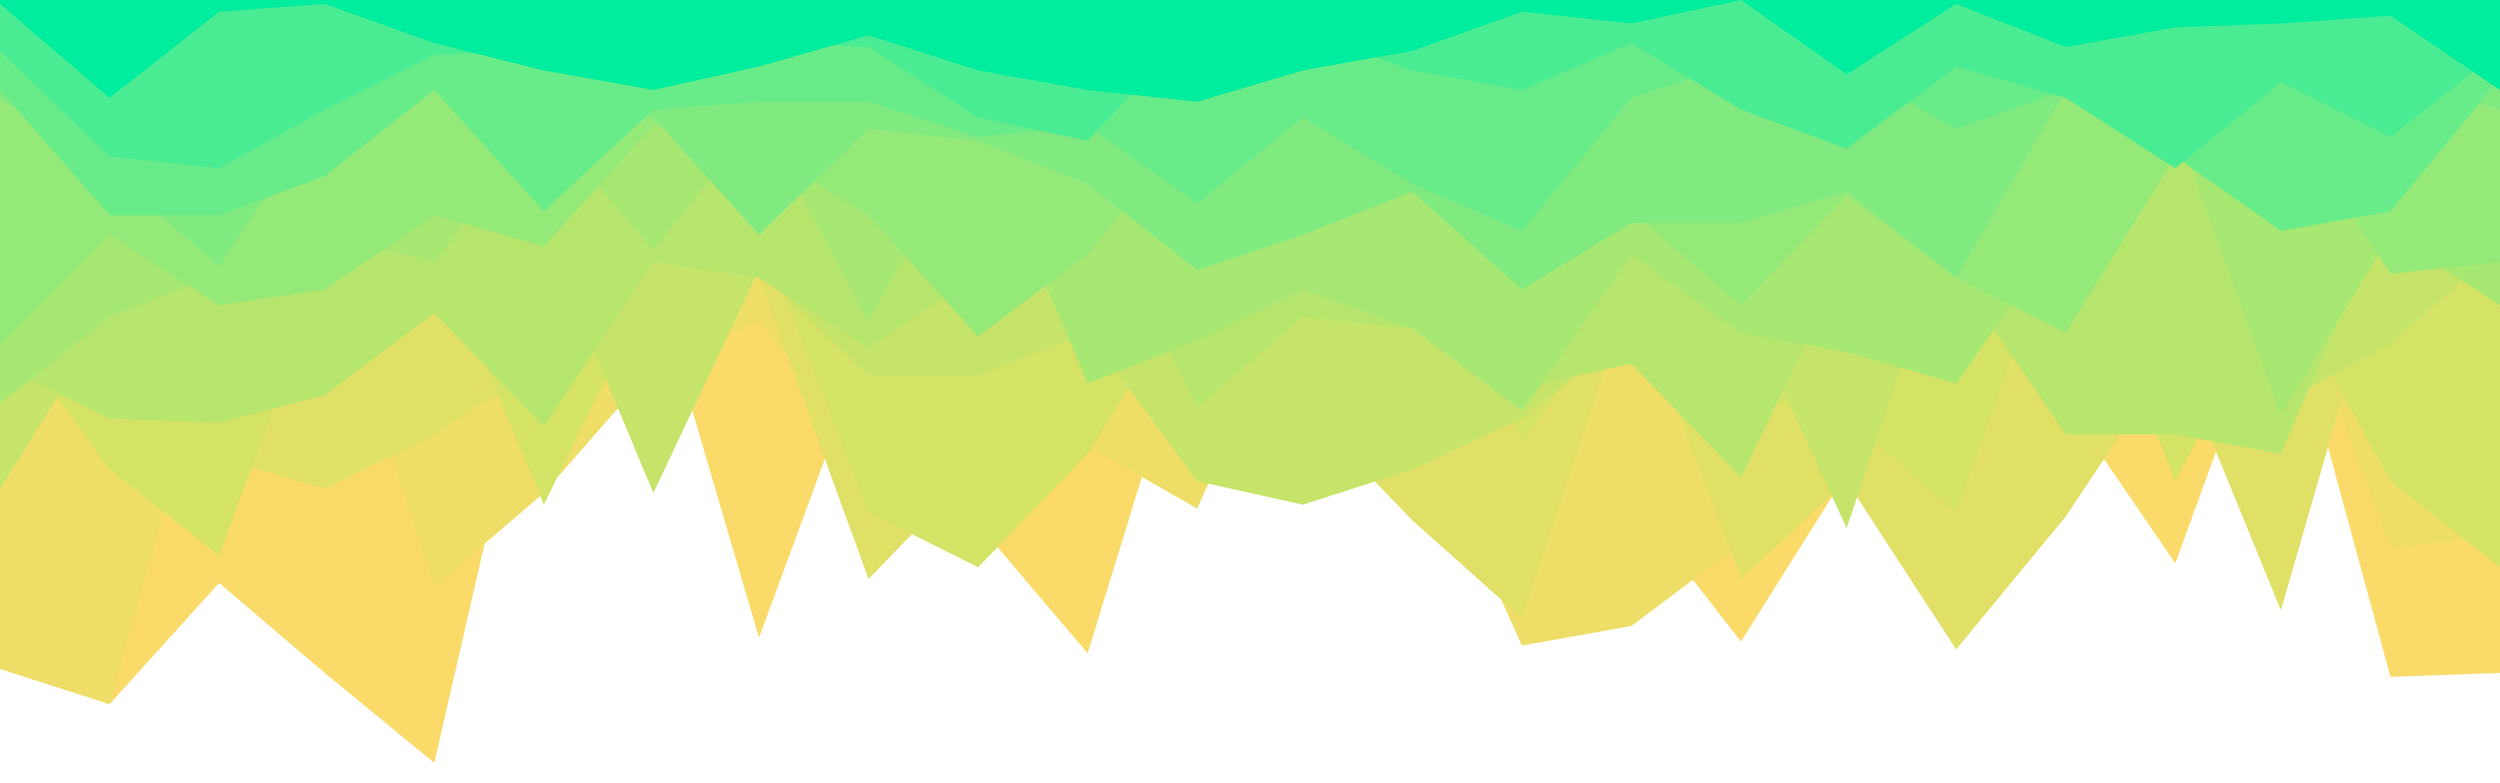
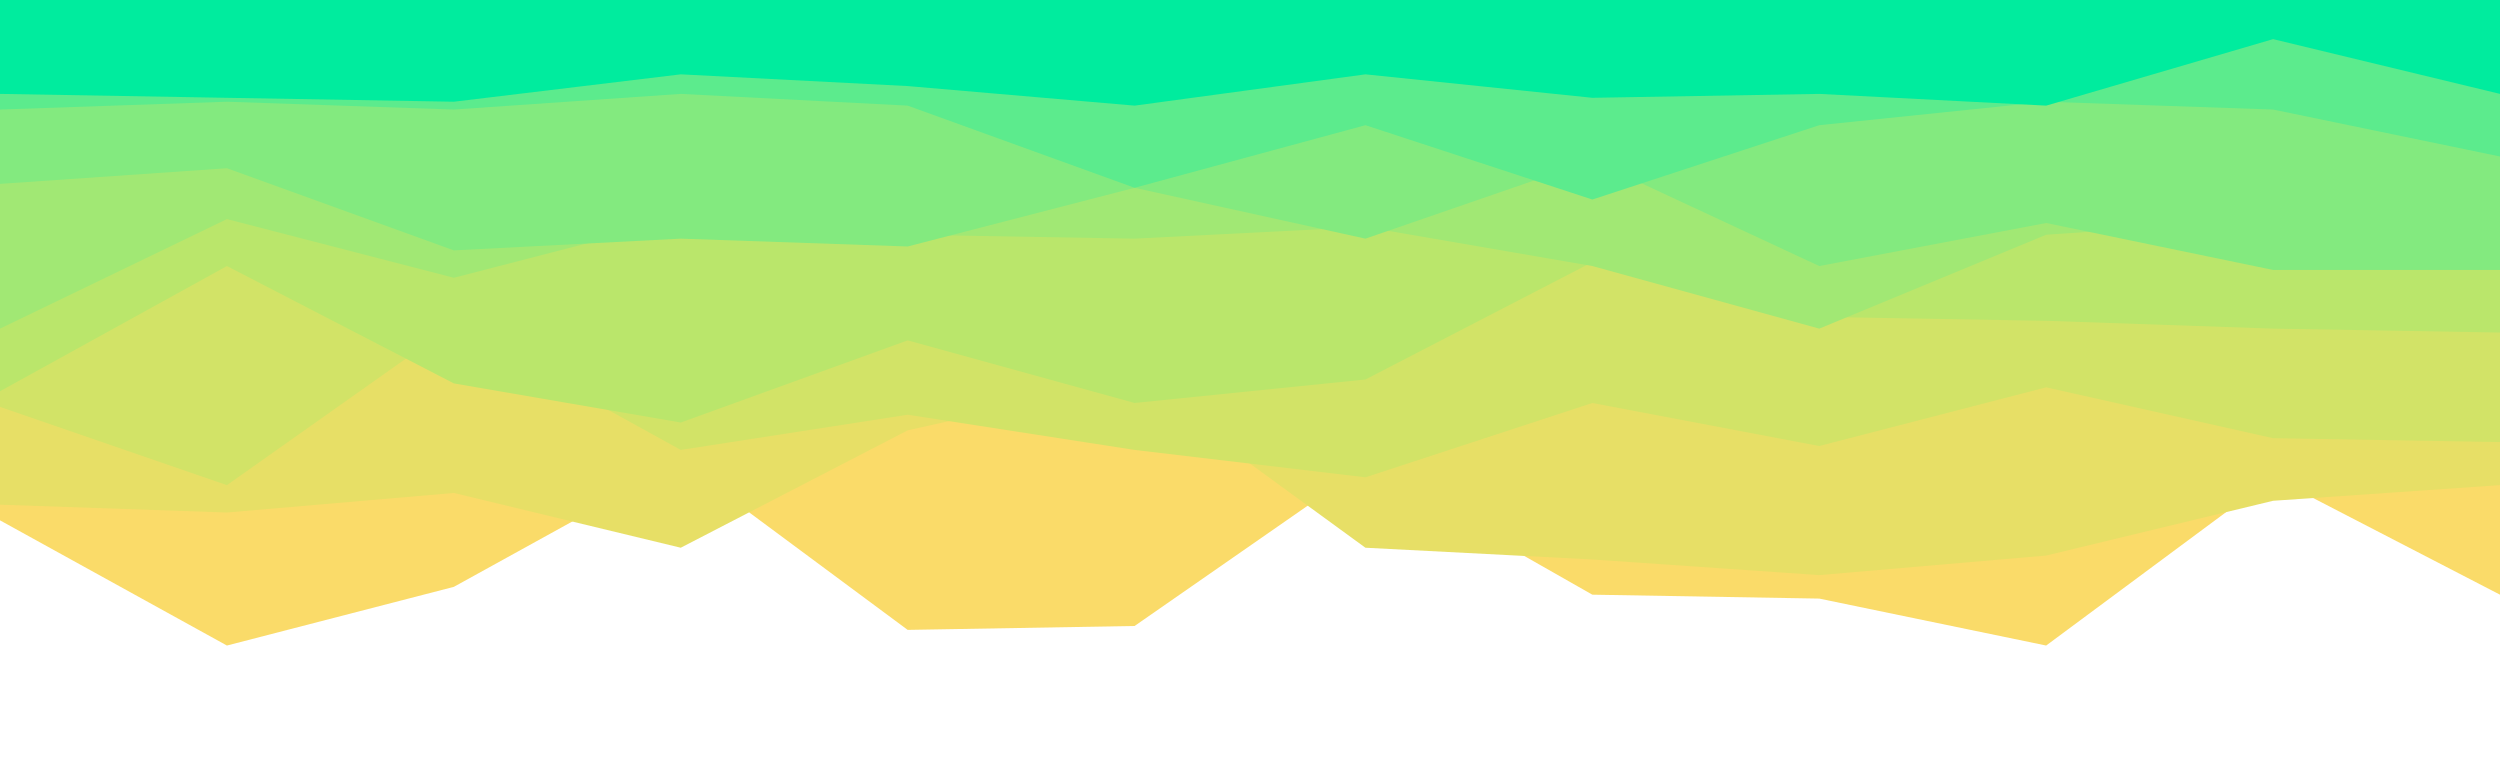
<svg xmlns="http://www.w3.org/2000/svg" id="visual" viewBox="0 0 639 200" width="639" height="200" version="1.1">
-   <path d="M0 170L28 180L56 149L83 172L111 195L139 73L167 71L194 163L222 87L250 134L278 167L306 76L333 72L361 87L389 120L417 128L445 164L472 121L500 109L528 103L556 144L583 70L611 173L639 172L639 0L611 0L583 0L556 0L528 0L500 0L472 0L445 0L417 0L389 0L361 0L333 0L306 0L278 0L250 0L222 0L194 0L167 0L139 0L111 0L83 0L56 0L28 0L0 0Z" fill="#fadb69" />
-   <path d="M0 171L28 180L56 81L83 64L111 150L139 126L167 94L194 82L222 118L250 99L278 114L306 130L333 70L361 103L389 165L417 160L445 139L472 104L500 94L528 117L556 61L583 65L611 140L639 137L639 0L611 0L583 0L556 0L528 0L500 0L472 0L445 0L417 0L389 0L361 0L333 0L306 0L278 0L250 0L222 0L194 0L167 0L139 0L111 0L83 0L56 0L28 0L0 0Z" fill="#eede67" />
-   <path d="M0 61L28 88L56 117L83 125L111 111L139 93L167 71L194 71L222 148L250 119L278 91L306 62L333 104L361 133L389 158L417 74L445 148L472 123L500 166L528 132L556 90L583 156L611 59L639 106L639 0L611 0L583 0L556 0L528 0L500 0L472 0L445 0L417 0L389 0L361 0L333 0L306 0L278 0L250 0L222 0L194 0L167 0L139 0L111 0L83 0L56 0L28 0L0 0Z" fill="#e1e066" />
-   <path d="M0 81L28 120L56 142L83 69L111 62L139 129L167 72L194 59L222 131L250 145L278 116L306 71L333 76L361 50L389 113L417 74L445 101L472 107L500 131L528 53L556 123L583 72L611 123L639 145L639 0L611 0L583 0L556 0L528 0L500 0L472 0L445 0L417 0L389 0L361 0L333 0L306 0L278 0L250 0L222 0L194 0L167 0L139 0L111 0L83 0L56 0L28 0L0 0Z" fill="#d4e266" />
-   <path d="M0 125L28 80L56 64L83 68L111 69L139 59L167 126L194 69L222 96L250 96L278 85L306 123L333 129L361 120L389 107L417 85L445 76L472 135L500 52L528 97L556 90L583 103L611 88L639 63L639 0L611 0L583 0L556 0L528 0L500 0L472 0L445 0L417 0L389 0L361 0L333 0L306 0L278 0L250 0L222 0L194 0L167 0L139 0L111 0L83 0L56 0L28 0L0 0Z" fill="#c5e469" />
-   <path d="M0 93L28 107L56 108L83 101L111 80L139 109L167 67L194 71L222 89L250 70L278 48L306 104L333 81L361 84L389 99L417 93L445 122L472 66L500 70L528 111L556 111L583 116L611 51L639 40L639 0L611 0L583 0L556 0L528 0L500 0L472 0L445 0L417 0L389 0L361 0L333 0L306 0L278 0L250 0L222 0L194 0L167 0L139 0L111 0L83 0L56 0L28 0L0 0Z" fill="#b6e66d" />
-   <path d="M0 103L28 81L56 70L83 60L111 67L139 31L167 64L194 30L222 82L250 32L278 98L306 87L333 74L361 84L389 105L417 65L445 85L472 90L500 98L528 58L556 32L583 106L611 60L639 78L639 0L611 0L583 0L556 0L528 0L500 0L472 0L445 0L417 0L389 0L361 0L333 0L306 0L278 0L250 0L222 0L194 0L167 0L139 0L111 0L83 0L56 0L28 0L0 0Z" fill="#a6e872" />
-   <path d="M0 88L28 60L56 78L83 74L111 55L139 63L167 32L194 38L222 55L250 86L278 65L306 30L333 28L361 46L389 50L417 54L445 78L472 50L500 71L528 85L556 40L583 27L611 70L639 67L639 0L611 0L583 0L556 0L528 0L500 0L472 0L445 0L417 0L389 0L361 0L333 0L306 0L278 0L250 0L222 0L194 0L167 0L139 0L111 0L83 0L56 0L28 0L0 0Z" fill="#94e978" />
-   <path d="M0 25L28 44L56 68L83 28L111 22L139 34L167 30L194 60L222 33L250 36L278 47L306 69L333 60L361 49L389 74L417 57L445 57L472 49L500 71L528 23L556 24L583 29L611 20L639 28L639 0L611 0L583 0L556 0L528 0L500 0L472 0L445 0L417 0L389 0L361 0L333 0L306 0L278 0L250 0L222 0L194 0L167 0L139 0L111 0L83 0L56 0L28 0L0 0Z" fill="#80ea80" />
-   <path d="M0 23L28 55L56 55L83 45L111 23L139 54L167 28L194 26L222 26L250 35L278 32L306 52L333 30L361 47L389 59L417 25L445 16L472 17L500 33L528 23L556 40L583 59L611 54L639 20L639 0L611 0L583 0L556 0L528 0L500 0L472 0L445 0L417 0L389 0L361 0L333 0L306 0L278 0L250 0L222 0L194 0L167 0L139 0L111 0L83 0L56 0L28 0L0 0Z" fill="#68eb89" />
-   <path d="M0 13L28 40L56 43L83 28L111 14L139 13L167 15L194 11L222 12L250 30L278 36L306 6L333 8L361 18L389 23L417 11L445 28L472 38L500 17L528 25L556 43L583 21L611 35L639 13L639 0L611 0L583 0L556 0L528 0L500 0L472 0L445 0L417 0L389 0L361 0L333 0L306 0L278 0L250 0L222 0L194 0L167 0L139 0L111 0L83 0L56 0L28 0L0 0Z" fill="#49ec93" />
-   <path d="M0 1L28 25L56 3L83 1L111 11L139 18L167 23L194 17L222 9L250 18L278 23L306 26L333 18L361 13L389 3L417 6L445 0L472 19L500 1L528 12L556 7L583 6L611 4L639 23L639 0L611 0L583 0L556 0L528 0L500 0L472 0L445 0L417 0L389 0L361 0L333 0L306 0L278 0L250 0L222 0L194 0L167 0L139 0L111 0L83 0L56 0L28 0L0 0Z" fill="#00ec9e" />
+   <path d="M0 133L58 165L116 150L174 118L232 161L290 160L349 119L407 152L465 153L523 165L581 122L639 152L639 0L581 0L523 0L465 0L407 0L349 0L290 0L232 0L174 0L116 0L58 0L0 0Z" fill="#fadb69" />
+   <path d="M0 129L58 131L116 126L174 140L232 110L290 97L349 140L407 143L465 147L523 142L581 128L639 124L639 0L581 0L523 0L465 0L407 0L349 0L290 0L232 0L174 0L116 0L58 0L0 0Z" fill="#e7df66" />
+   <path d="M0 104L58 124L116 83L174 115L232 106L290 115L349 122L407 103L465 114L523 99L581 112L639 113L639 0L581 0L523 0L465 0L407 0L349 0L290 0L232 0L174 0L116 0L58 0L0 0Z" fill="#d2e367" />
+   <path d="M0 100L58 68L116 98L174 108L232 87L290 103L349 97L407 67L465 81L523 82L581 84L639 85L639 0L581 0L523 0L465 0L407 0L349 0L290 0L232 0L174 0L116 0L58 0L0 0Z" fill="#bae66b" />
+   <path d="M0 84L58 56L116 71L174 56L232 60L290 61L349 58L407 68L465 84L523 60L581 56L639 66L639 0L581 0L523 0L465 0L407 0L349 0L290 0L232 0L174 0L116 0L58 0L0 0Z" fill="#a1e874" />
+   <path d="M0 47L58 43L116 64L174 61L232 63L290 48L349 61L407 41L465 68L523 57L581 69L639 69L639 0L581 0L523 0L465 0L407 0L349 0L290 0L232 0L174 0L116 0L58 0L0 0Z" fill="#83ea7f" />
+   <path d="M0 28L58 26L116 28L174 24L232 27L290 48L349 32L407 51L465 32L523 26L581 28L639 40L639 0L581 0L523 0L465 0L407 0L349 0L290 0L232 0L174 0L116 0L58 0L0 0Z" fill="#5ceb8d" />
+   <path d="M0 24L58 25L116 26L174 19L232 22L290 27L349 19L407 25L465 24L523 27L581 10L639 24L639 0L581 0L523 0L465 0L407 0L349 0L290 0L232 0L174 0L116 0L58 0L0 0Z" fill="#00ec9e" />
</svg>
